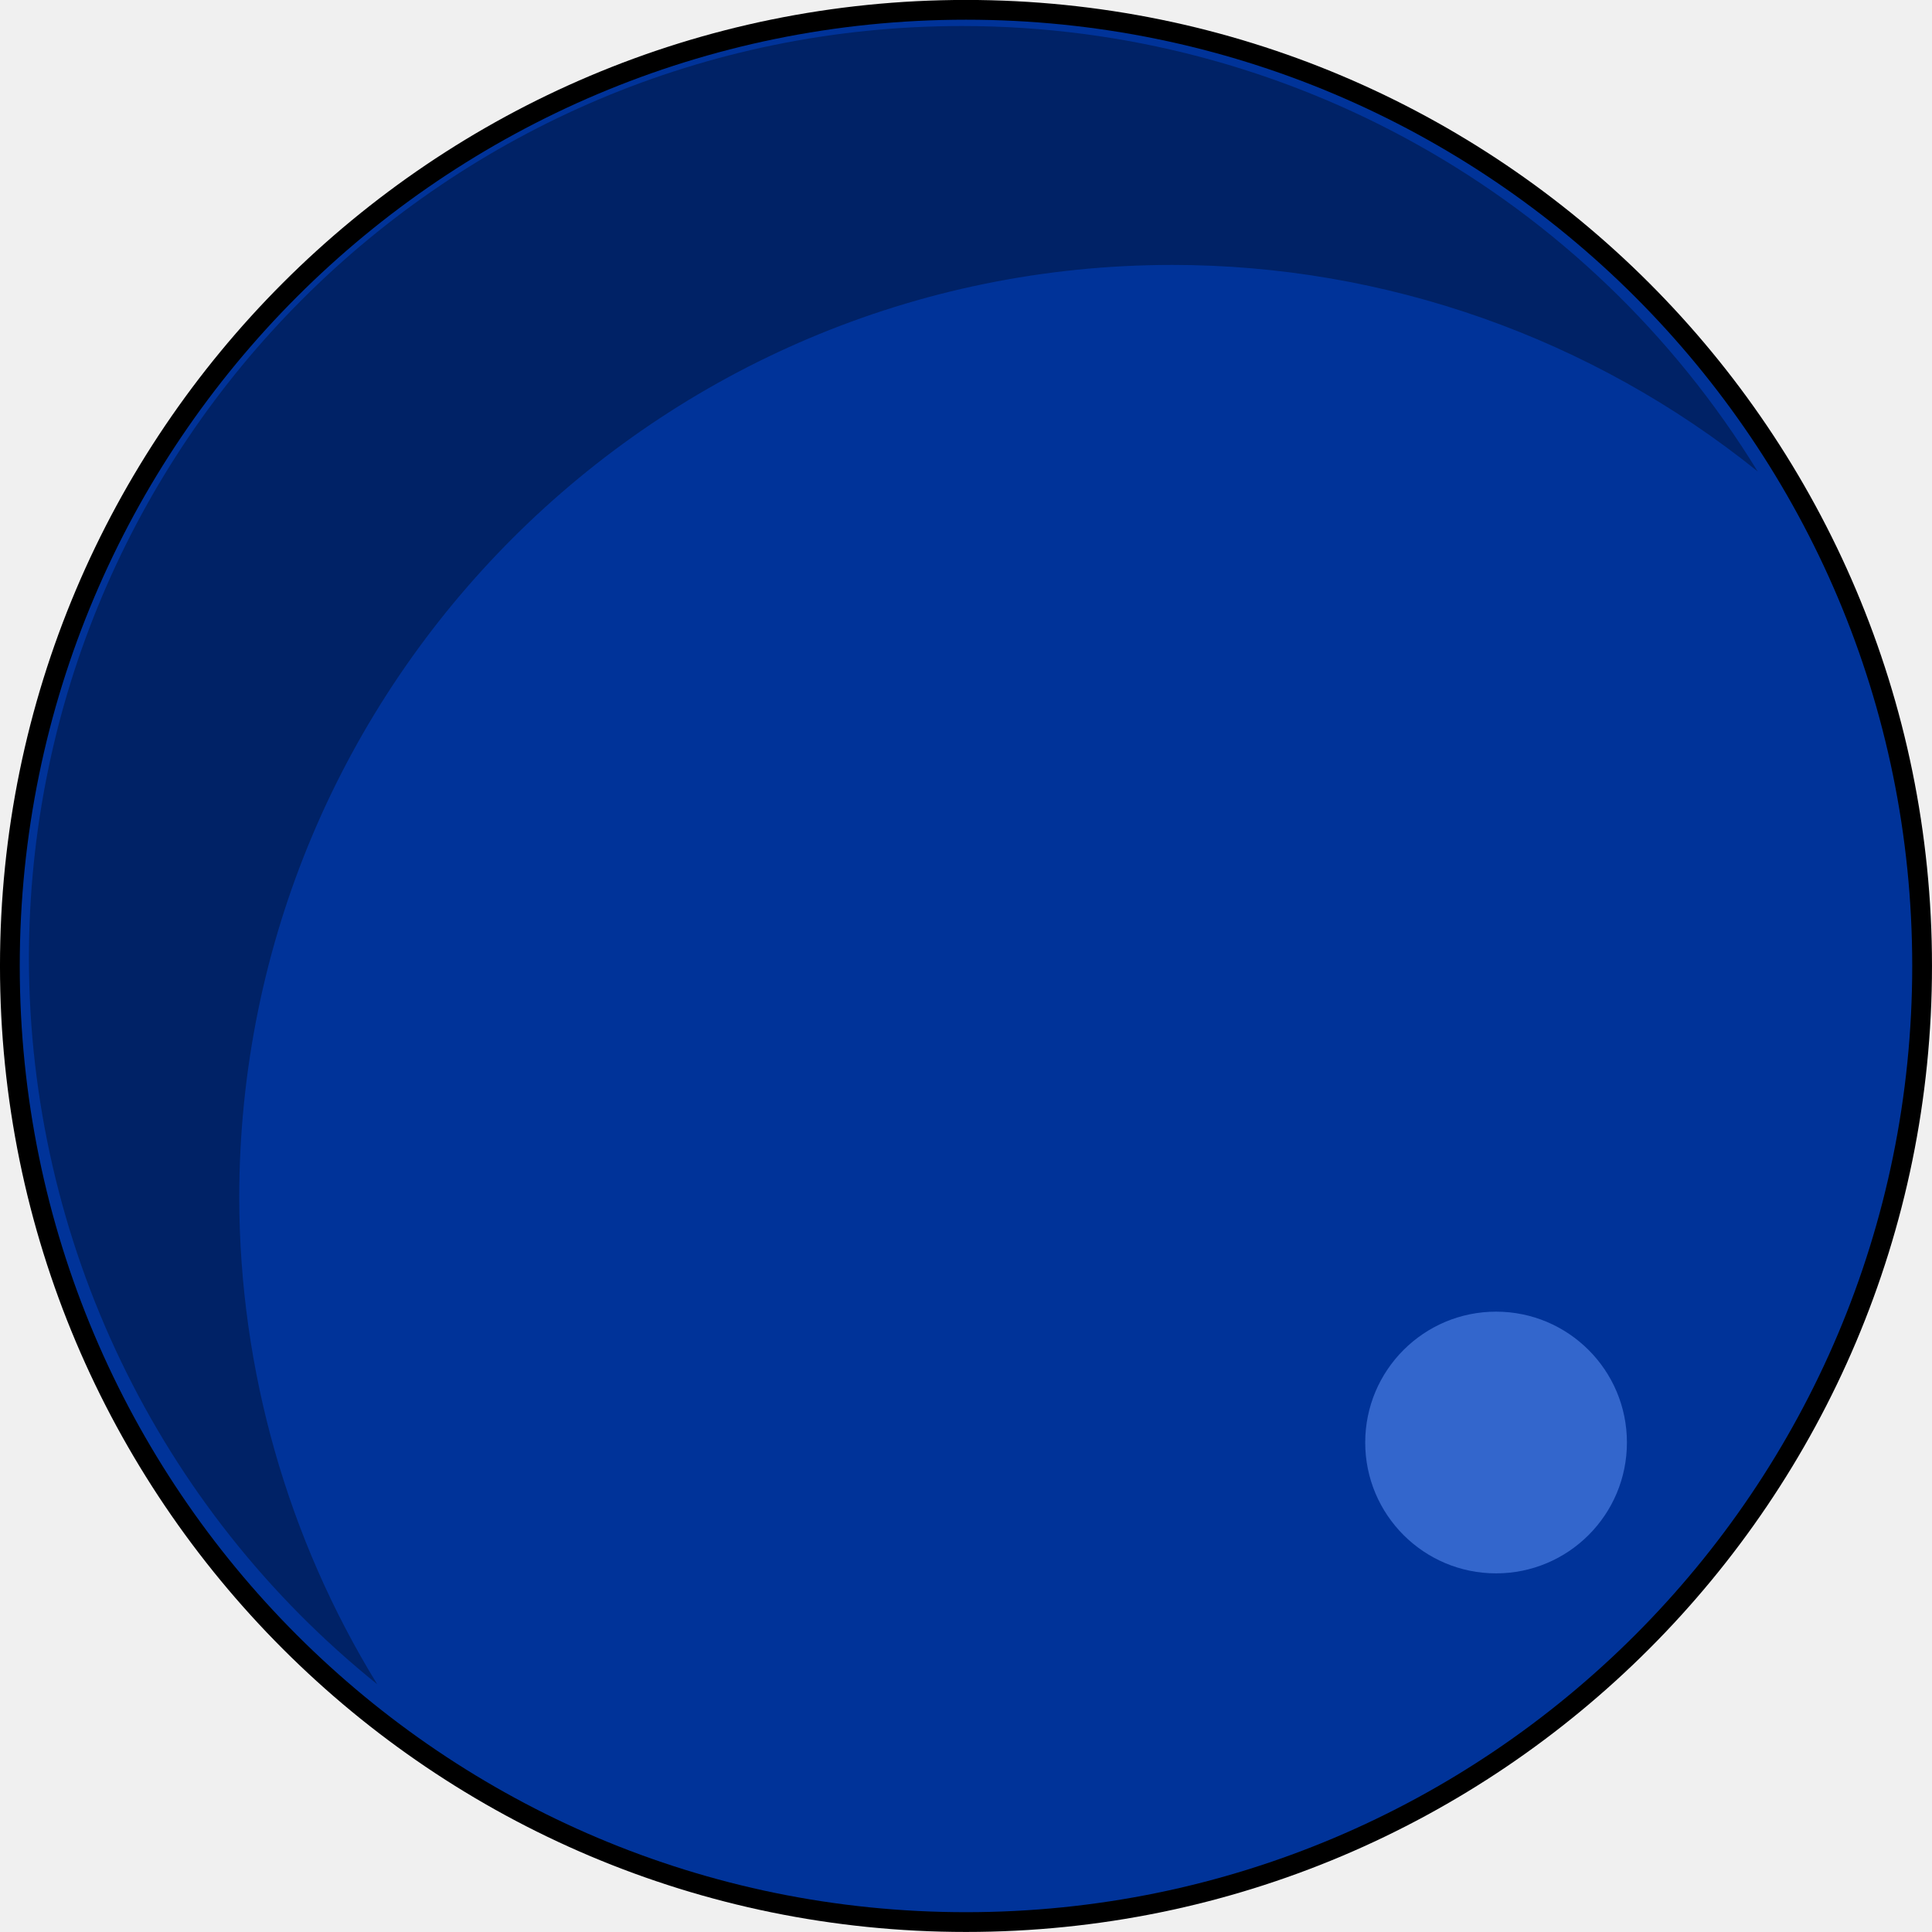
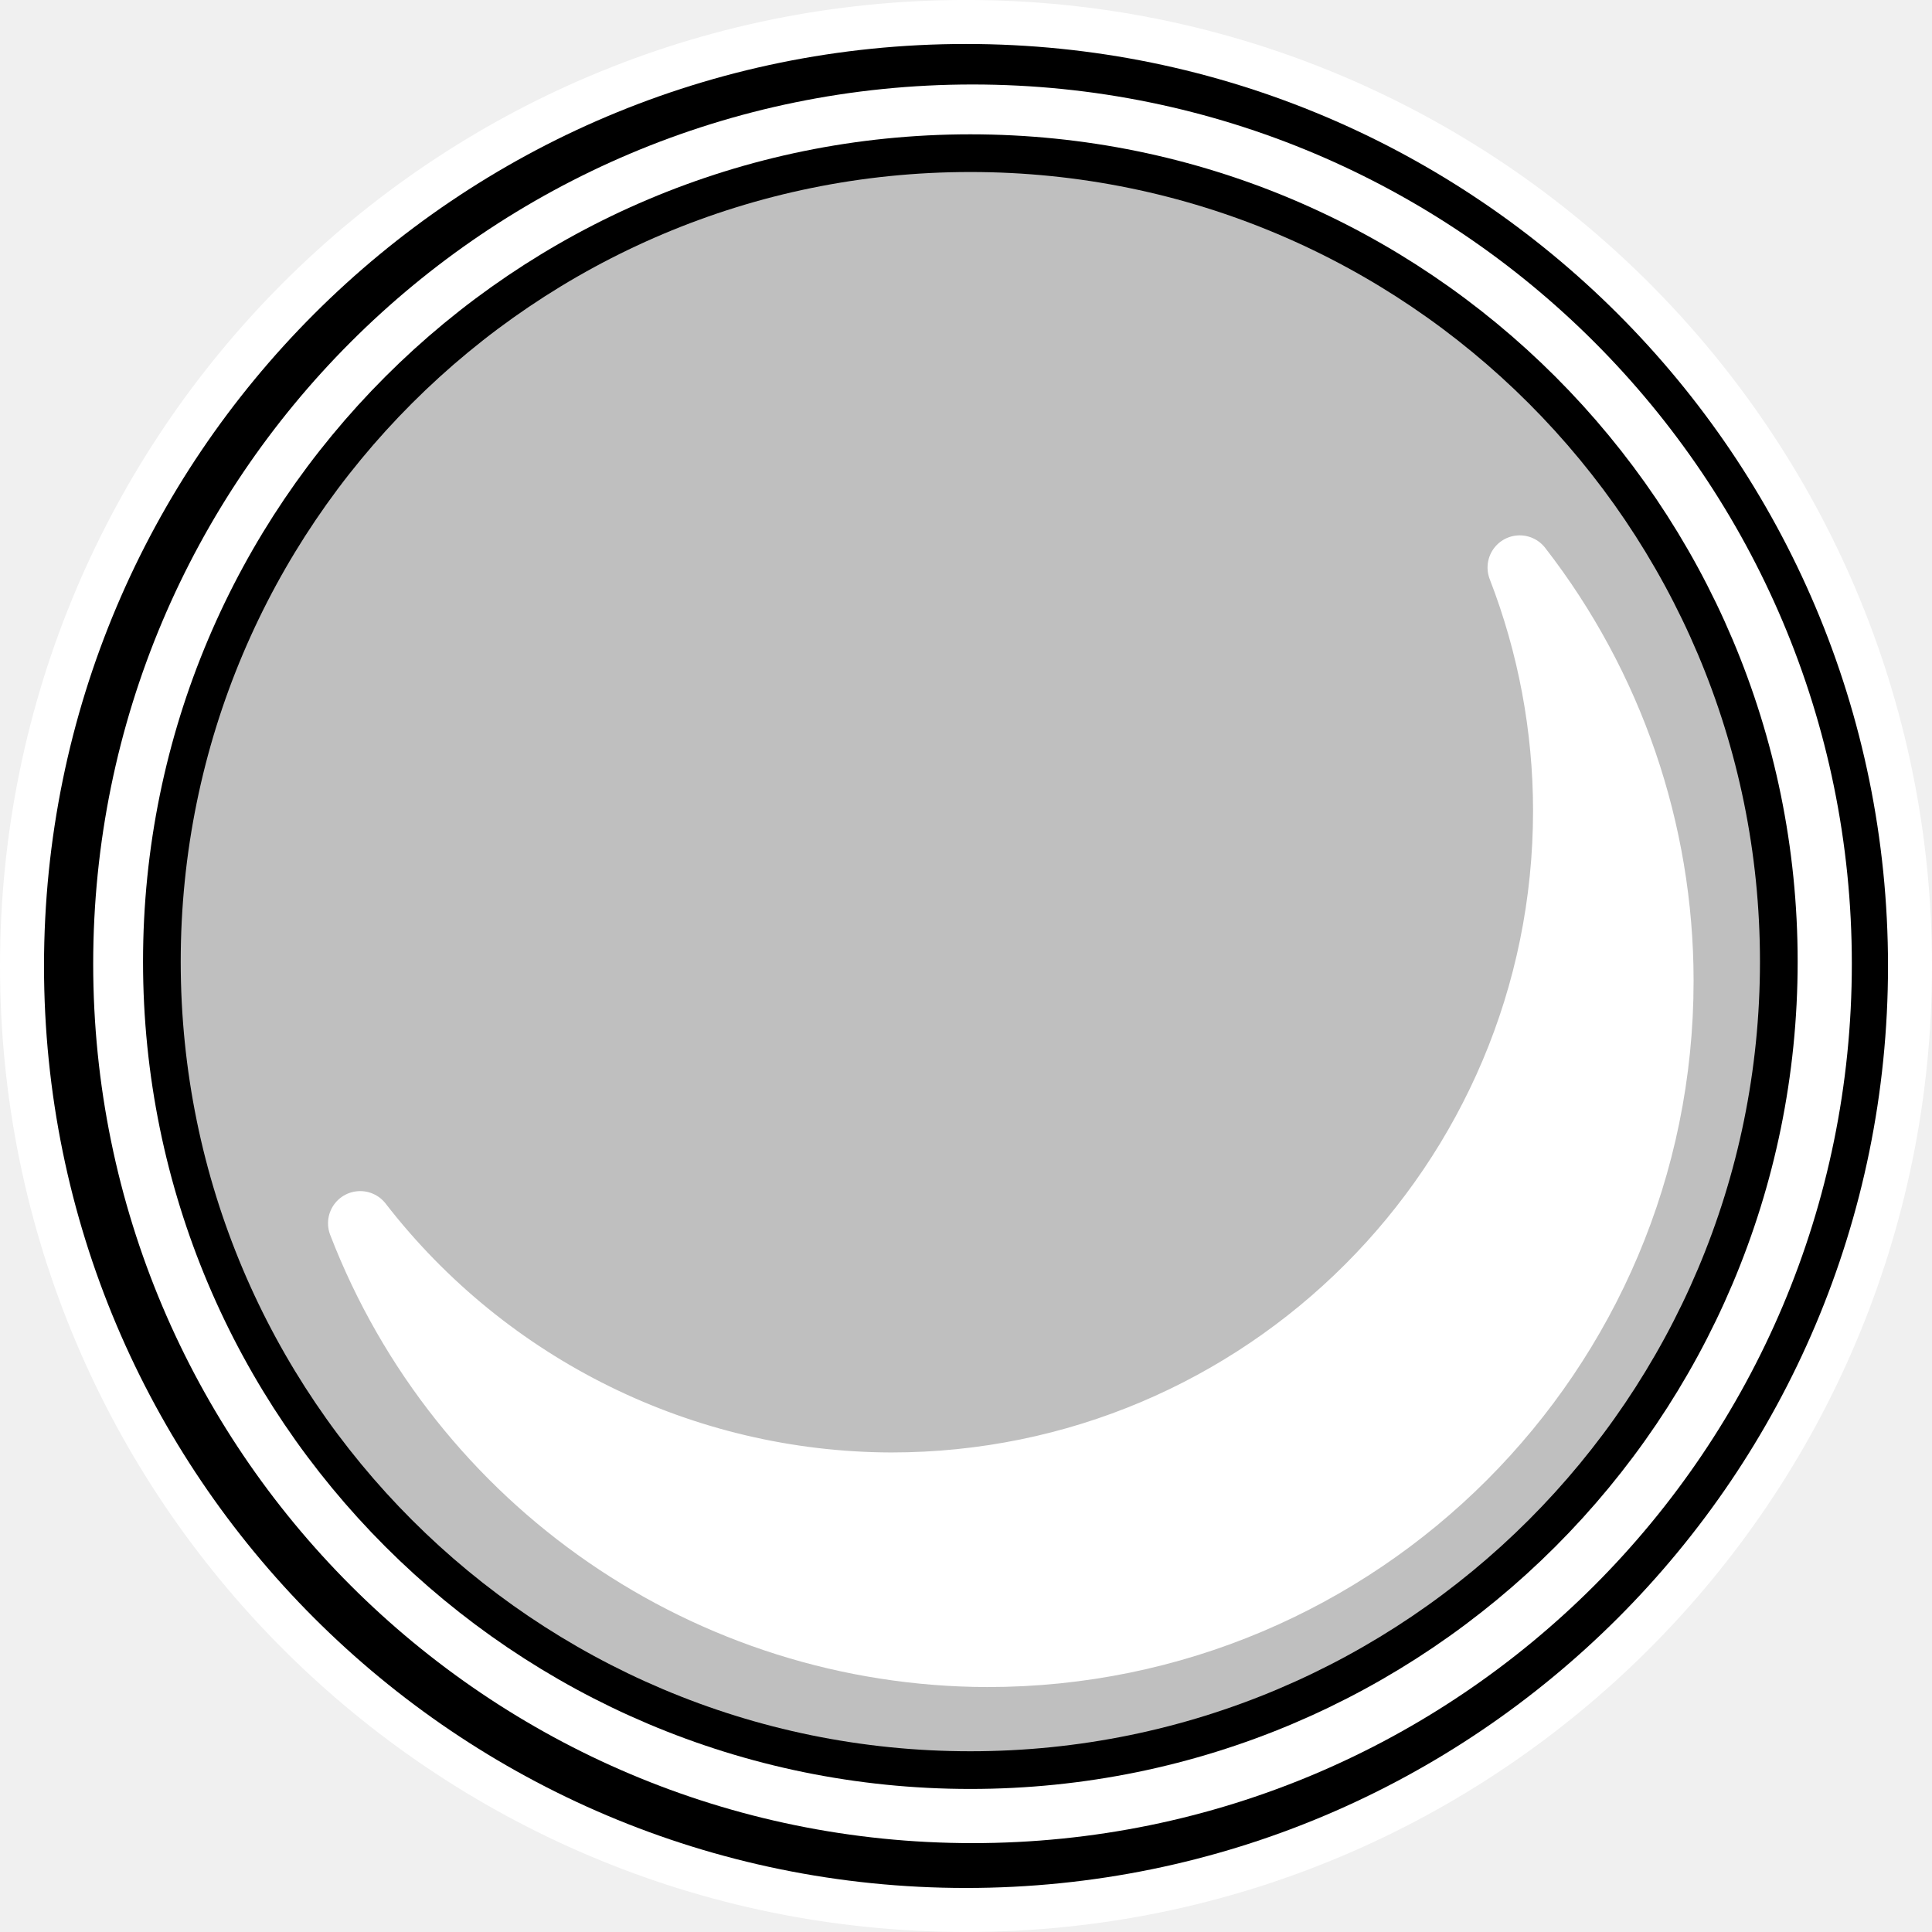
- <svg xmlns="http://www.w3.org/2000/svg" width="17.112mm" height="17.112mm" viewBox="0 0 17.112 17.112" version="1.1" id="svg1">
+ <svg xmlns="http://www.w3.org/2000/svg" width="20.506mm" height="20.506mm" viewBox="0 0 20.506 20.506" version="1.1" id="svg1">
  <defs id="defs1" />
-   <g id="layer1" transform="translate(-170.9171,-173.6835)">
-     <circle style="fill:#003399;fill-rule:evenodd;stroke:#000000;stroke-width:0.35;stroke-linecap:square;stroke-linejoin:round;paint-order:stroke fill markers" id="path17" cx="179.473" cy="182.239" r="8.381" />
-     <circle style="fill:#3366cc;fill-rule:evenodd;stroke:none;stroke-width:0.66;stroke-linecap:square;stroke-linejoin:round;paint-order:stroke fill markers" id="path29" cx="184.168" cy="186.46" r="1.159" />
-     <path id="circle29" style="fill:#002266;fill-opacity:1;fill-rule:evenodd;stroke:none;stroke-width:0.346;stroke-linecap:square;stroke-linejoin:round;paint-order:stroke fill markers" d="m 179.439,173.914 a 8.266,8.266 0 0 0 -8.266,8.266 8.266,8.266 0 0 0 3.085,6.421 8.266,8.266 0 0 1 -1.222,-4.305 8.266,8.266 0 0 1 8.266,-8.266 8.266,8.266 0 0 1 5.183,1.829 8.266,8.266 0 0 0 -7.045,-3.945 z" />
+   <g id="layer1" transform="translate(-169.1739,-172.0323)">
+     <circle style="fill:#000000;fill-opacity:1;fill-rule:evenodd;stroke:#ffffff;stroke-width:0.934;stroke-linecap:square;stroke-linejoin:round;stroke-dasharray:none;paint-order:stroke fill markers" id="circle31" cx="179.427" cy="182.285" r="9.786" />
+     <circle style="fill:#ffffff;fill-opacity:1;fill-rule:evenodd;stroke:#ffffff;stroke-width:0.85;stroke-linecap:square;stroke-linejoin:round;stroke-dasharray:none;paint-order:stroke fill markers" id="circle30" cx="179.496" cy="182.262" r="8.908" />
+     <circle style="fill:#bfbfbf;fill-opacity:1;fill-rule:evenodd;stroke:#000000;stroke-width:0.8;stroke-linecap:square;stroke-linejoin:round;stroke-dasharray:none;paint-order:stroke fill markers" id="path17" cx="179.473" cy="182.239" r="8.381" />
+     <path id="circle32" style="fill:#ffffff;fill-opacity:1;fill-rule:evenodd;stroke:#ffffff;stroke-width:0.683;stroke-linecap:square;stroke-linejoin:round;stroke-dasharray:none;paint-order:stroke fill markers" d="m 185.304,178.056 a 7.154,7.154 0 0 1 0.483,2.579 7.154,7.154 0 0 1 -7.155,7.155 7.154,7.154 0 0 1 -5.635,-2.774 7.154,7.154 0 0 0 6.656,4.581 7.154,7.154 0 0 0 7.155,-7.155 7.154,7.154 0 0 0 -1.504,-4.386 z" />
  </g>
</svg>
